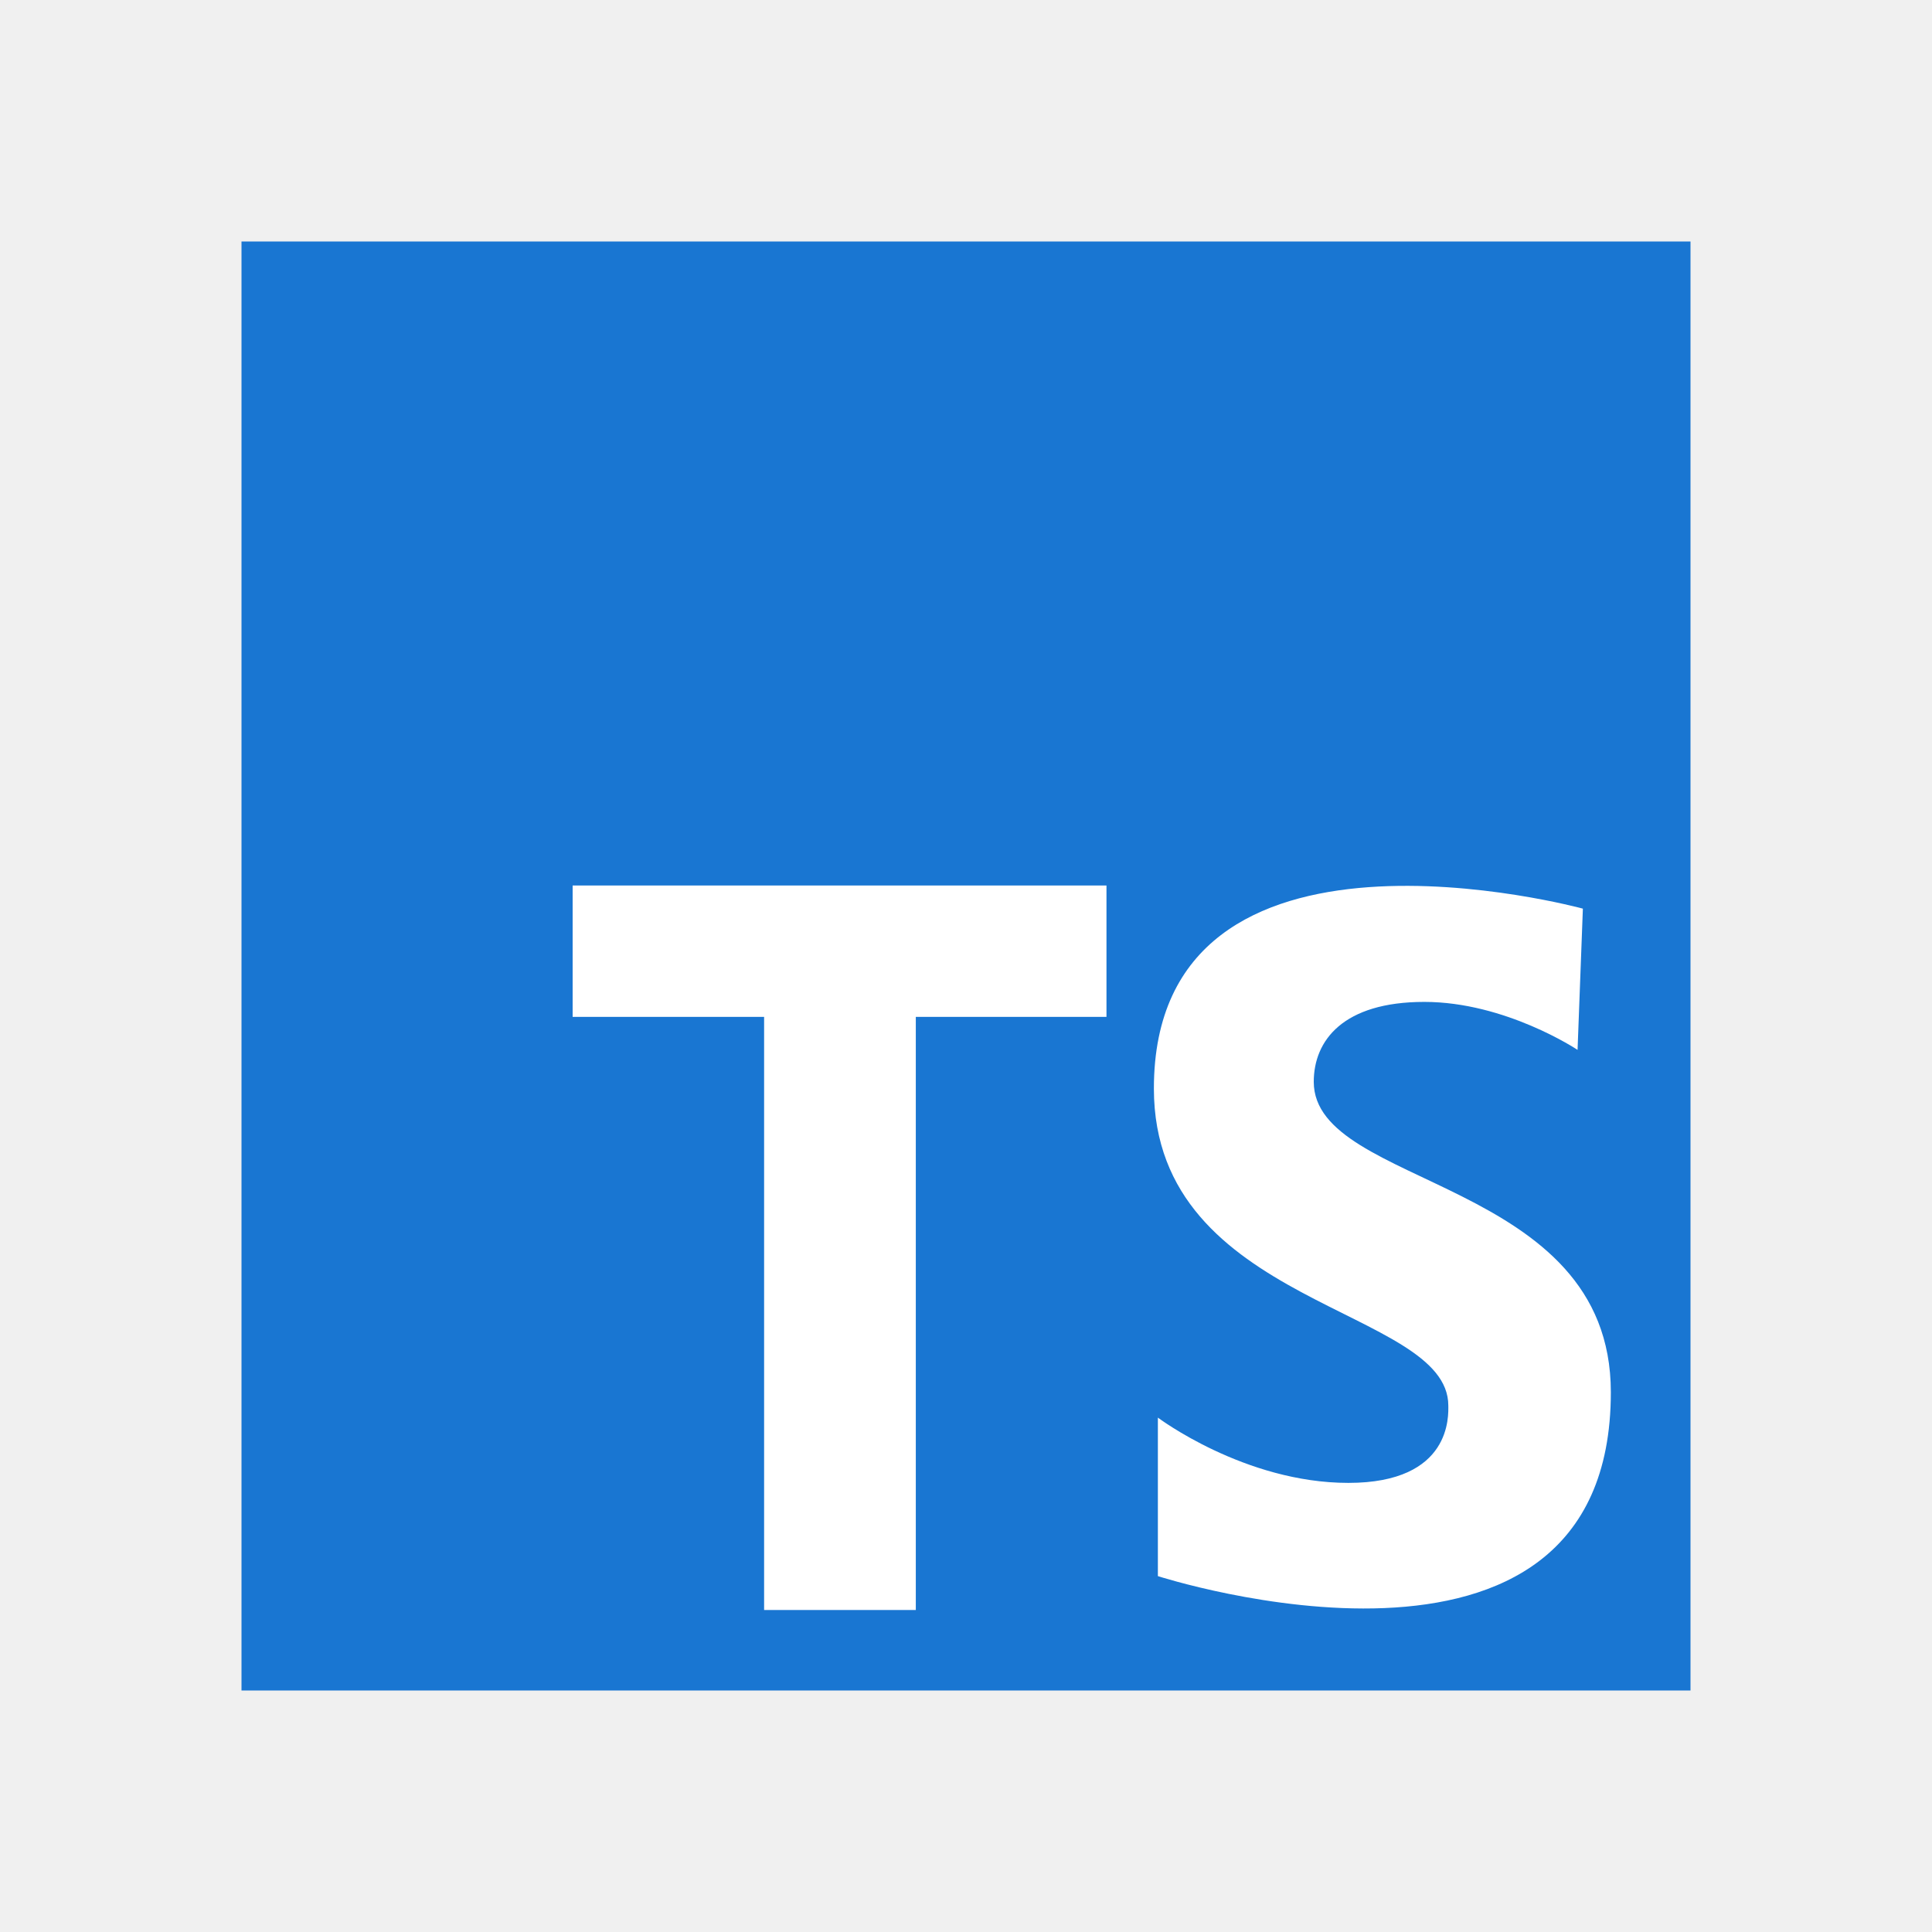
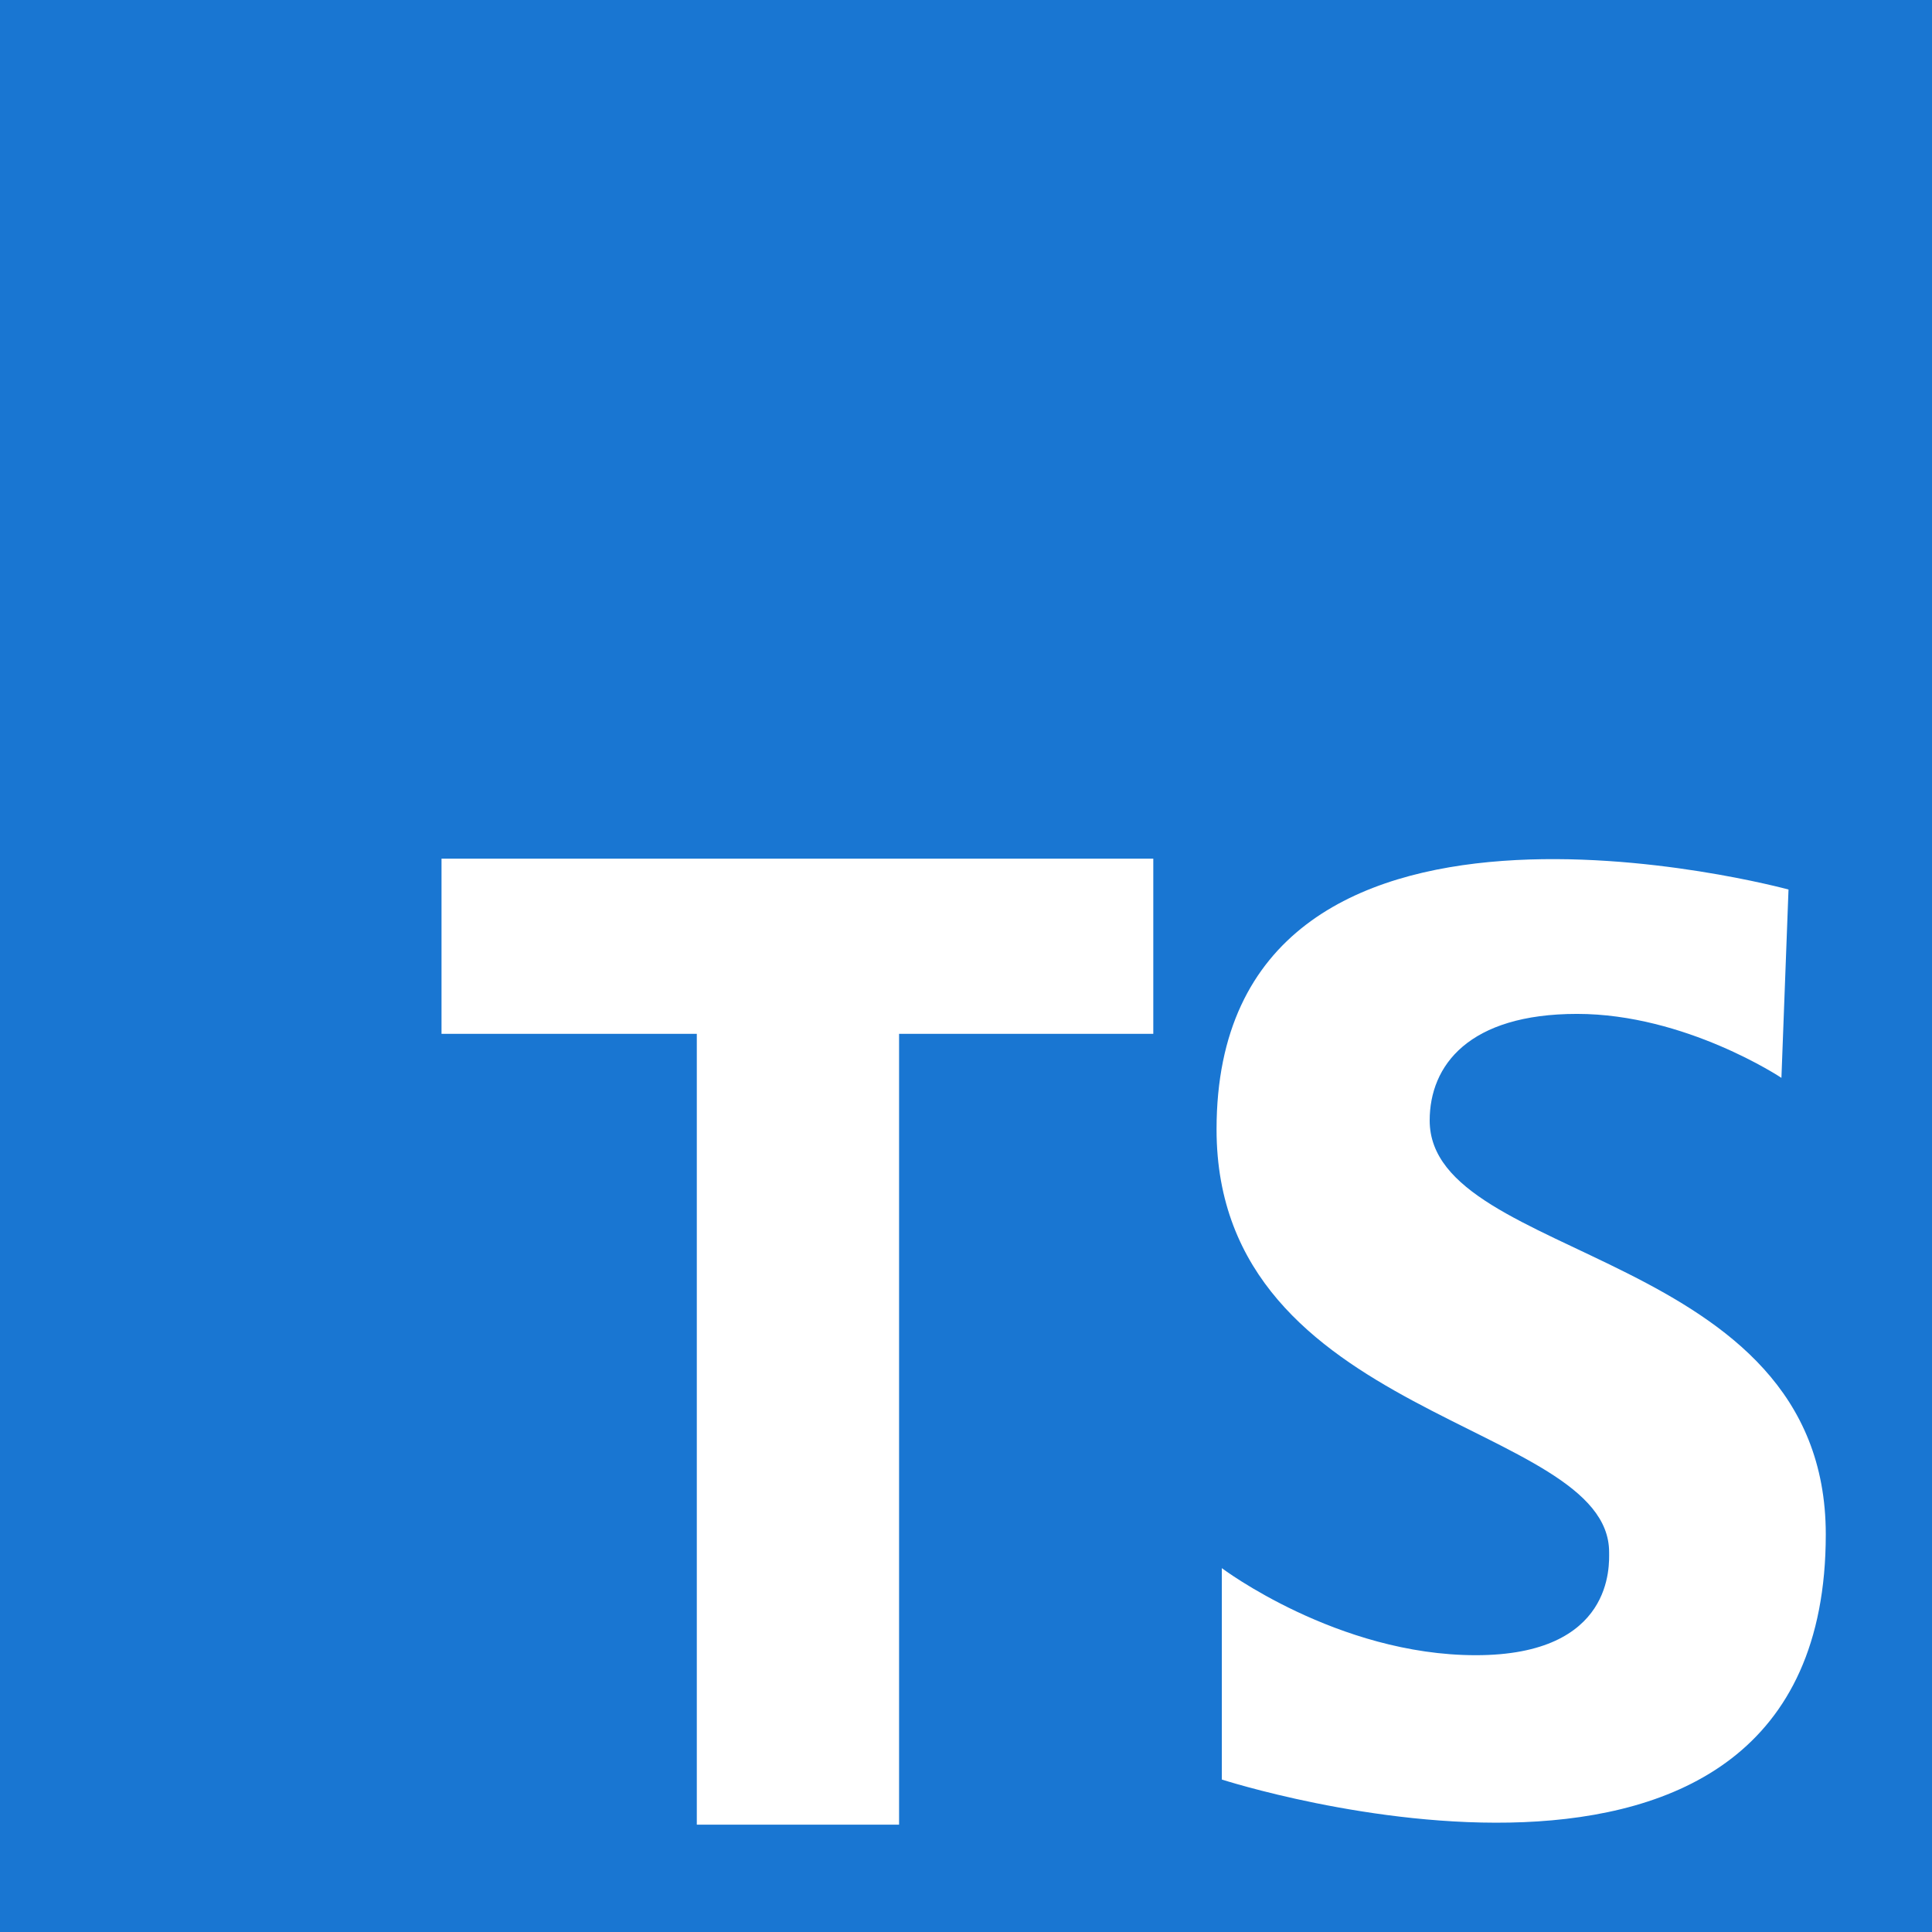
- <svg xmlns="http://www.w3.org/2000/svg" viewBox="0 0 48 48" width="48px" height="48px">
-   <rect width="36" height="36" x="6" y="6" fill="#1976d2" />
-   <polygon fill="#fff" points="27.49,22 14.227,22 14.227,25.264 18.984,25.264 18.984,40 22.753,40 22.753,25.264 27.49,25.264" />
-   <path fill="#fff" d="M39.194,26.084c0,0-1.787-1.192-3.807-1.192s-2.747,0.96-2.747,1.986 c0,2.648,7.381,2.383,7.381,7.712c0,8.209-11.254,4.568-11.254,4.568V35.22c0,0,2.152,1.622,4.733,1.622s2.483-1.688,2.483-1.92 c0-2.449-7.315-2.449-7.315-7.878c0-7.381,10.658-4.469,10.658-4.469L39.194,26.084z" />
+ <svg xmlns="http://www.w3.org/2000/svg" viewBox="0 0 48 48" width="48px" height="48px" version="1.1" id="svg462">
+   <defs id="defs466" />
+   <g id="g1353" transform="translate(-6,-6)">
+     <rect width="48" height="48" x="6" y="6" fill="#1976d2" id="rect456" style="stroke-width:1.333" />
+     <polygon fill="#ffffff" points="18.984,25.264 18.984,40 22.753,40 22.753,25.264 27.49,25.264 27.49,22 14.227,22 14.227,25.264 " id="polygon458" transform="matrix(1.333333,0,0,1.333333,-2,-2)" />
+     <path fill="#ffffff" d="m 50.259,32.779 c 0,0 -2.383,-1.589 -5.076,-1.589 -2.693,0 -3.663,1.28 -3.663,2.648 0,3.531 9.841,3.177 9.841,10.283 0,10.945 -15.005,6.091 -15.005,6.091 V 44.96 c 0,0 2.869,2.163 6.311,2.163 3.441,0 3.311,-2.251 3.311,-2.56 0,-3.265 -9.753,-3.265 -9.753,-10.504 C 36.224,24.217 50.435,28.1 50.435,28.1 Z" id="path460" style="stroke-width:1.333" />
+   </g>
</svg>
